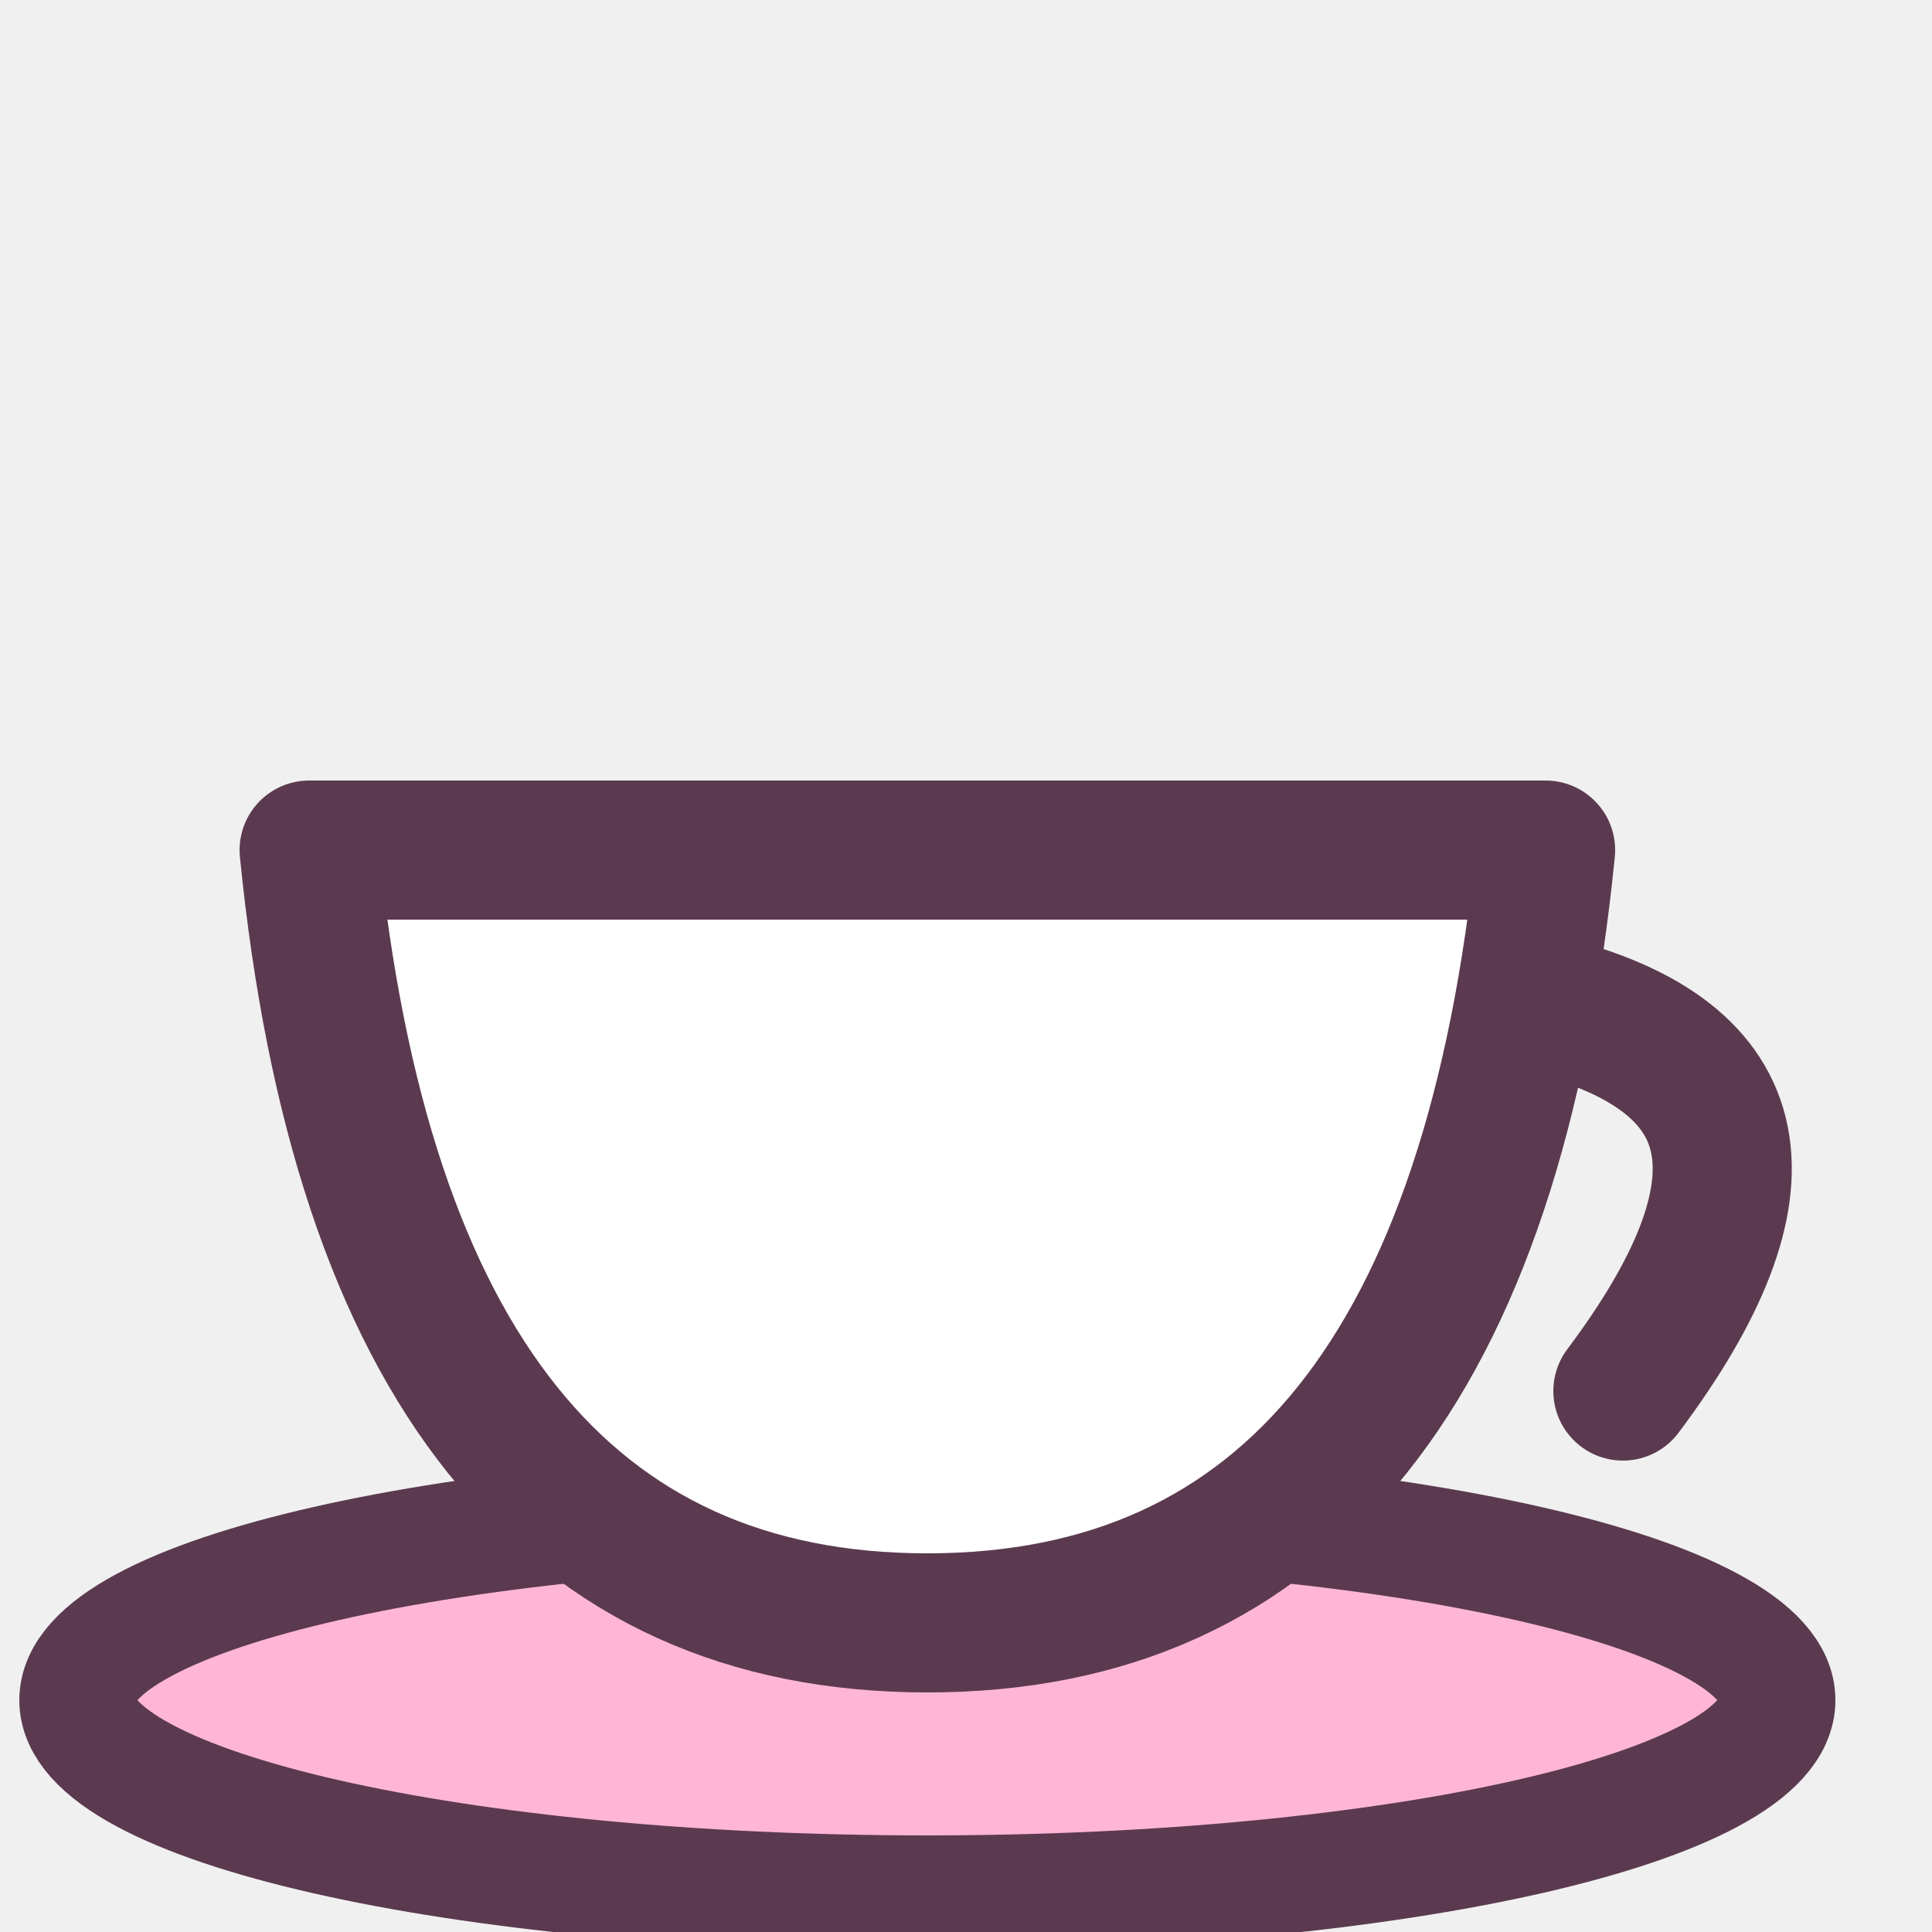
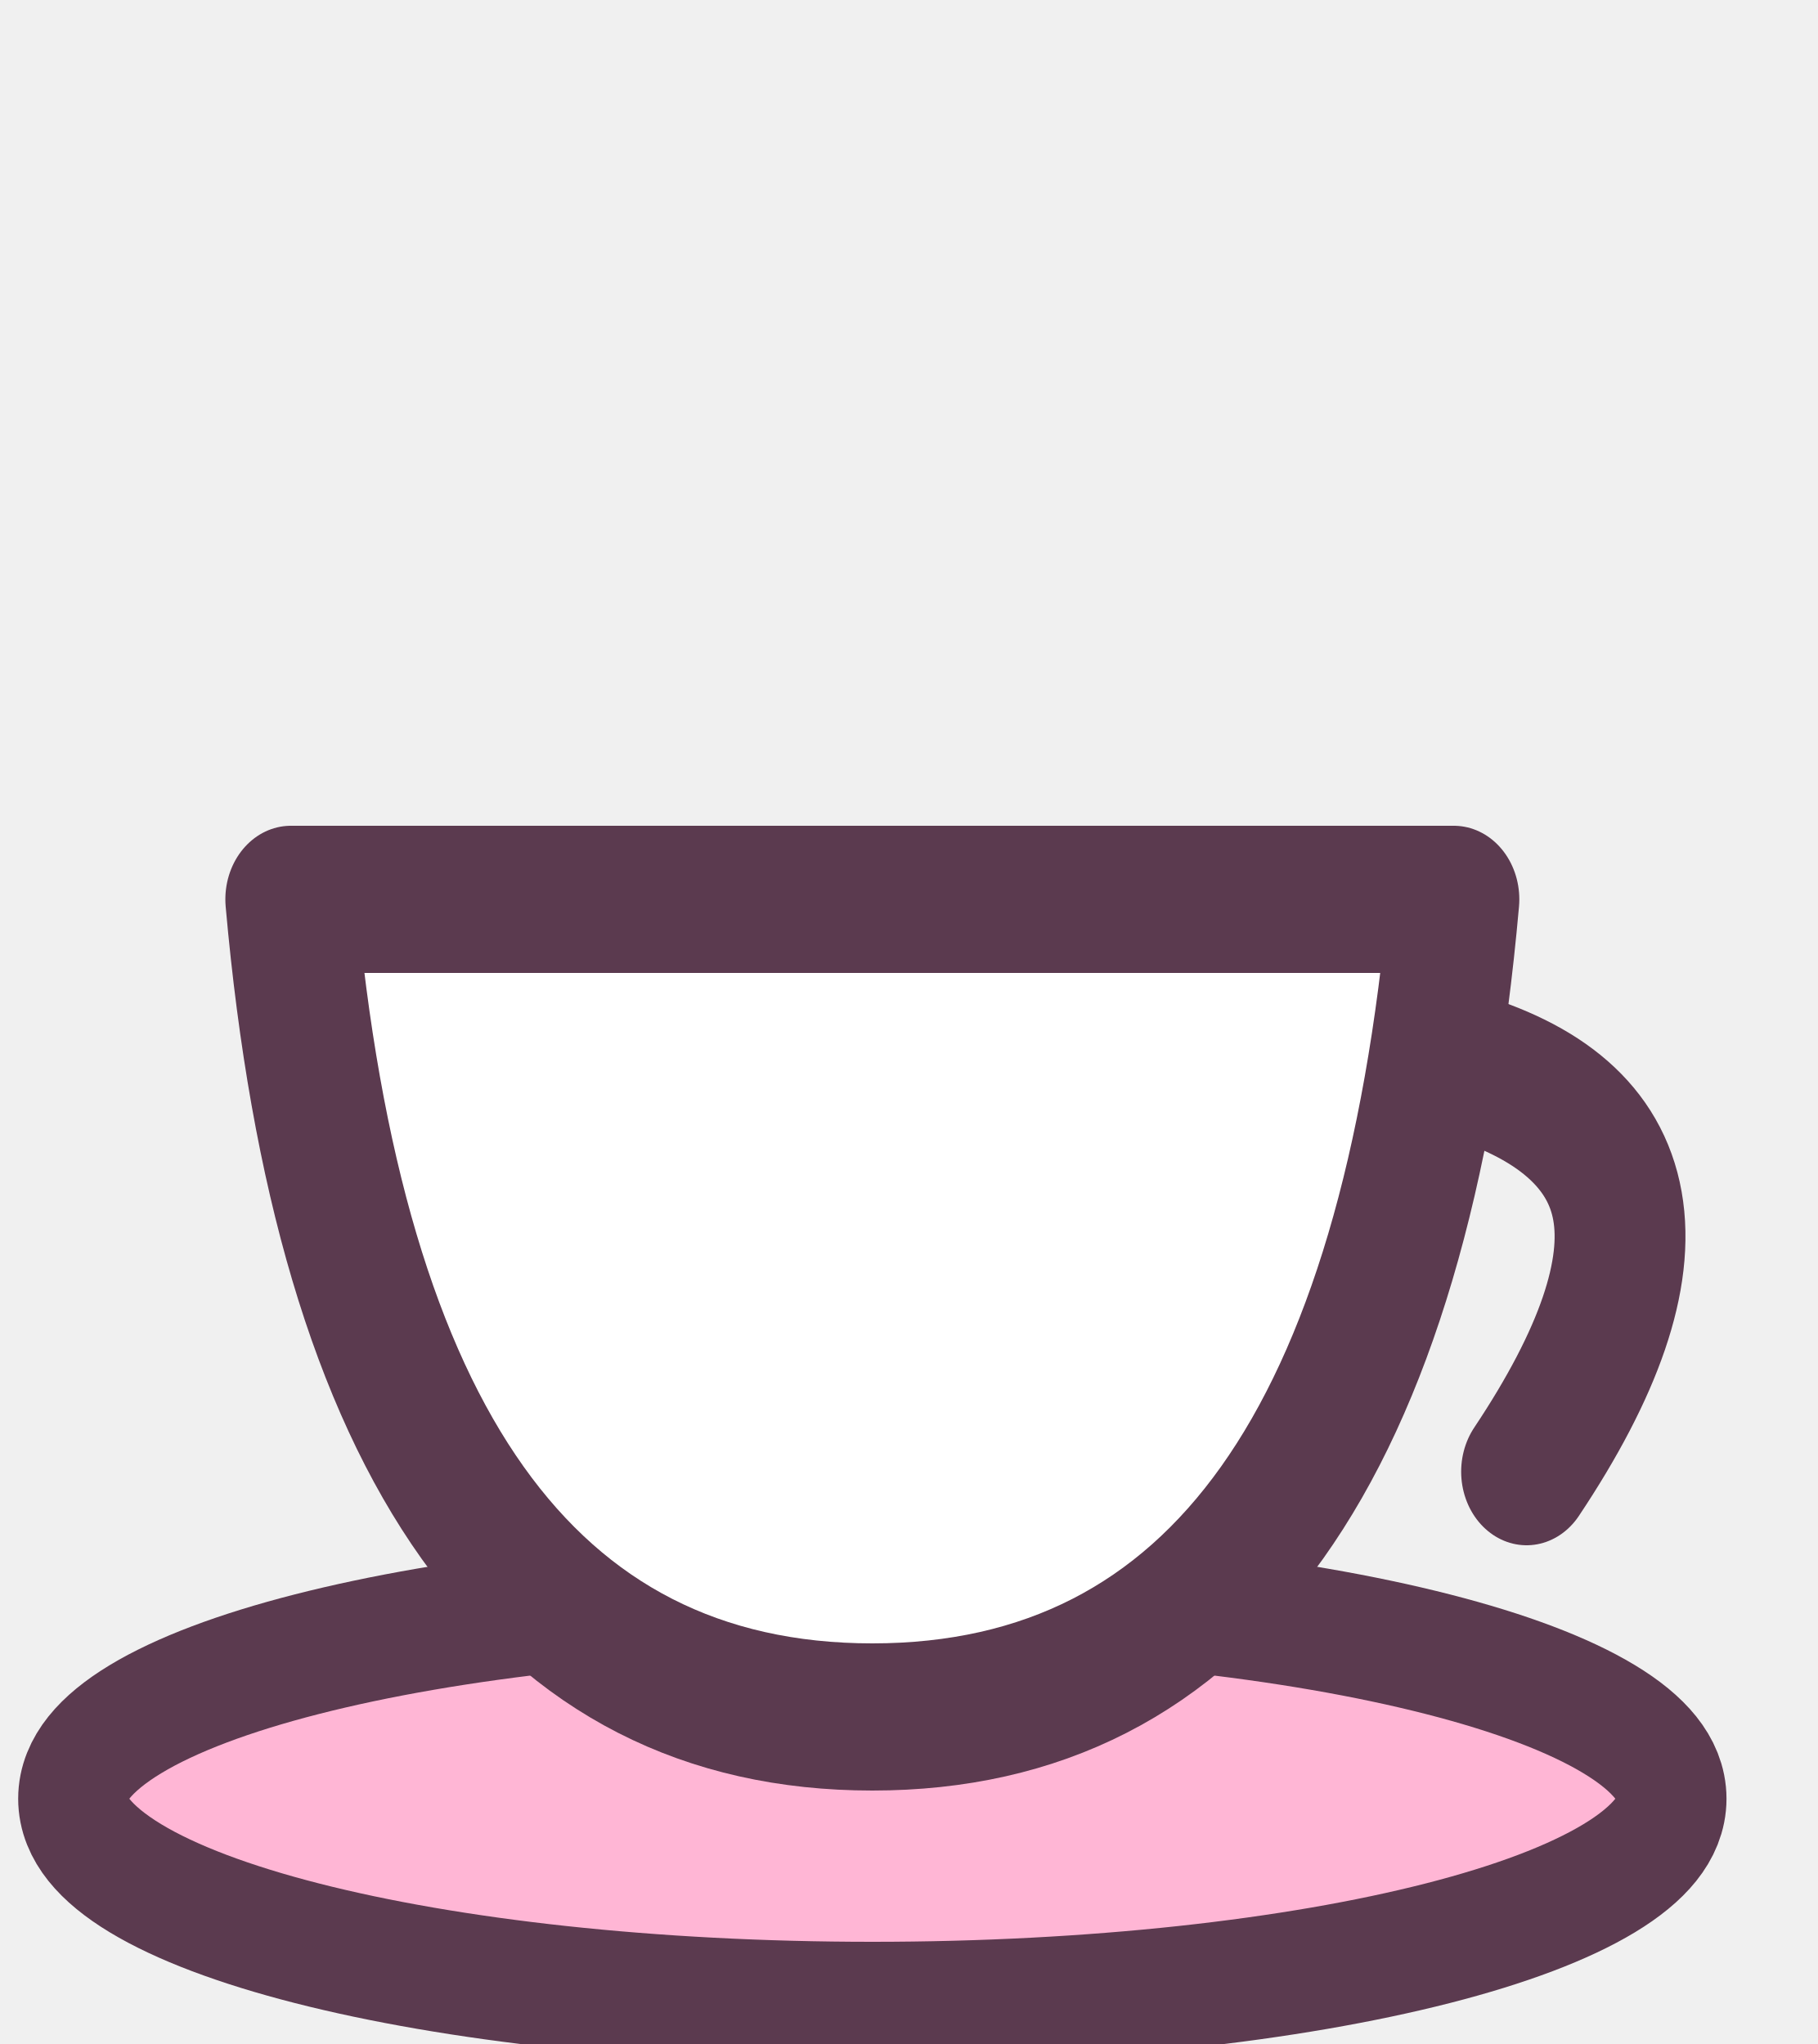
- <svg xmlns="http://www.w3.org/2000/svg" width="25" height="25" viewBox="0 0 25 25">
+ <svg xmlns="http://www.w3.org/2000/svg" width="24" height="27" preserveAspectRatio="none" viewBox="0 0 25 25">
  <defs />
  <g stroke="#5b3a4f" stroke-width="3" stroke-linejoin="round" stroke-linecap="round">
    <ellipse cx="12" cy="22" rx="11" ry="2.5" fill="#ffb6d5" stroke-width="1.5" />
    <path d="M4,11 L20,11 Q19,21 12,21 Q5,21 4,11 Z" fill="#ffffff" stroke-width="1.8" />
    <path d="M20,13 q4,1 1,5" fill="none" stroke-width="1.8" />
  </g>
</svg>
